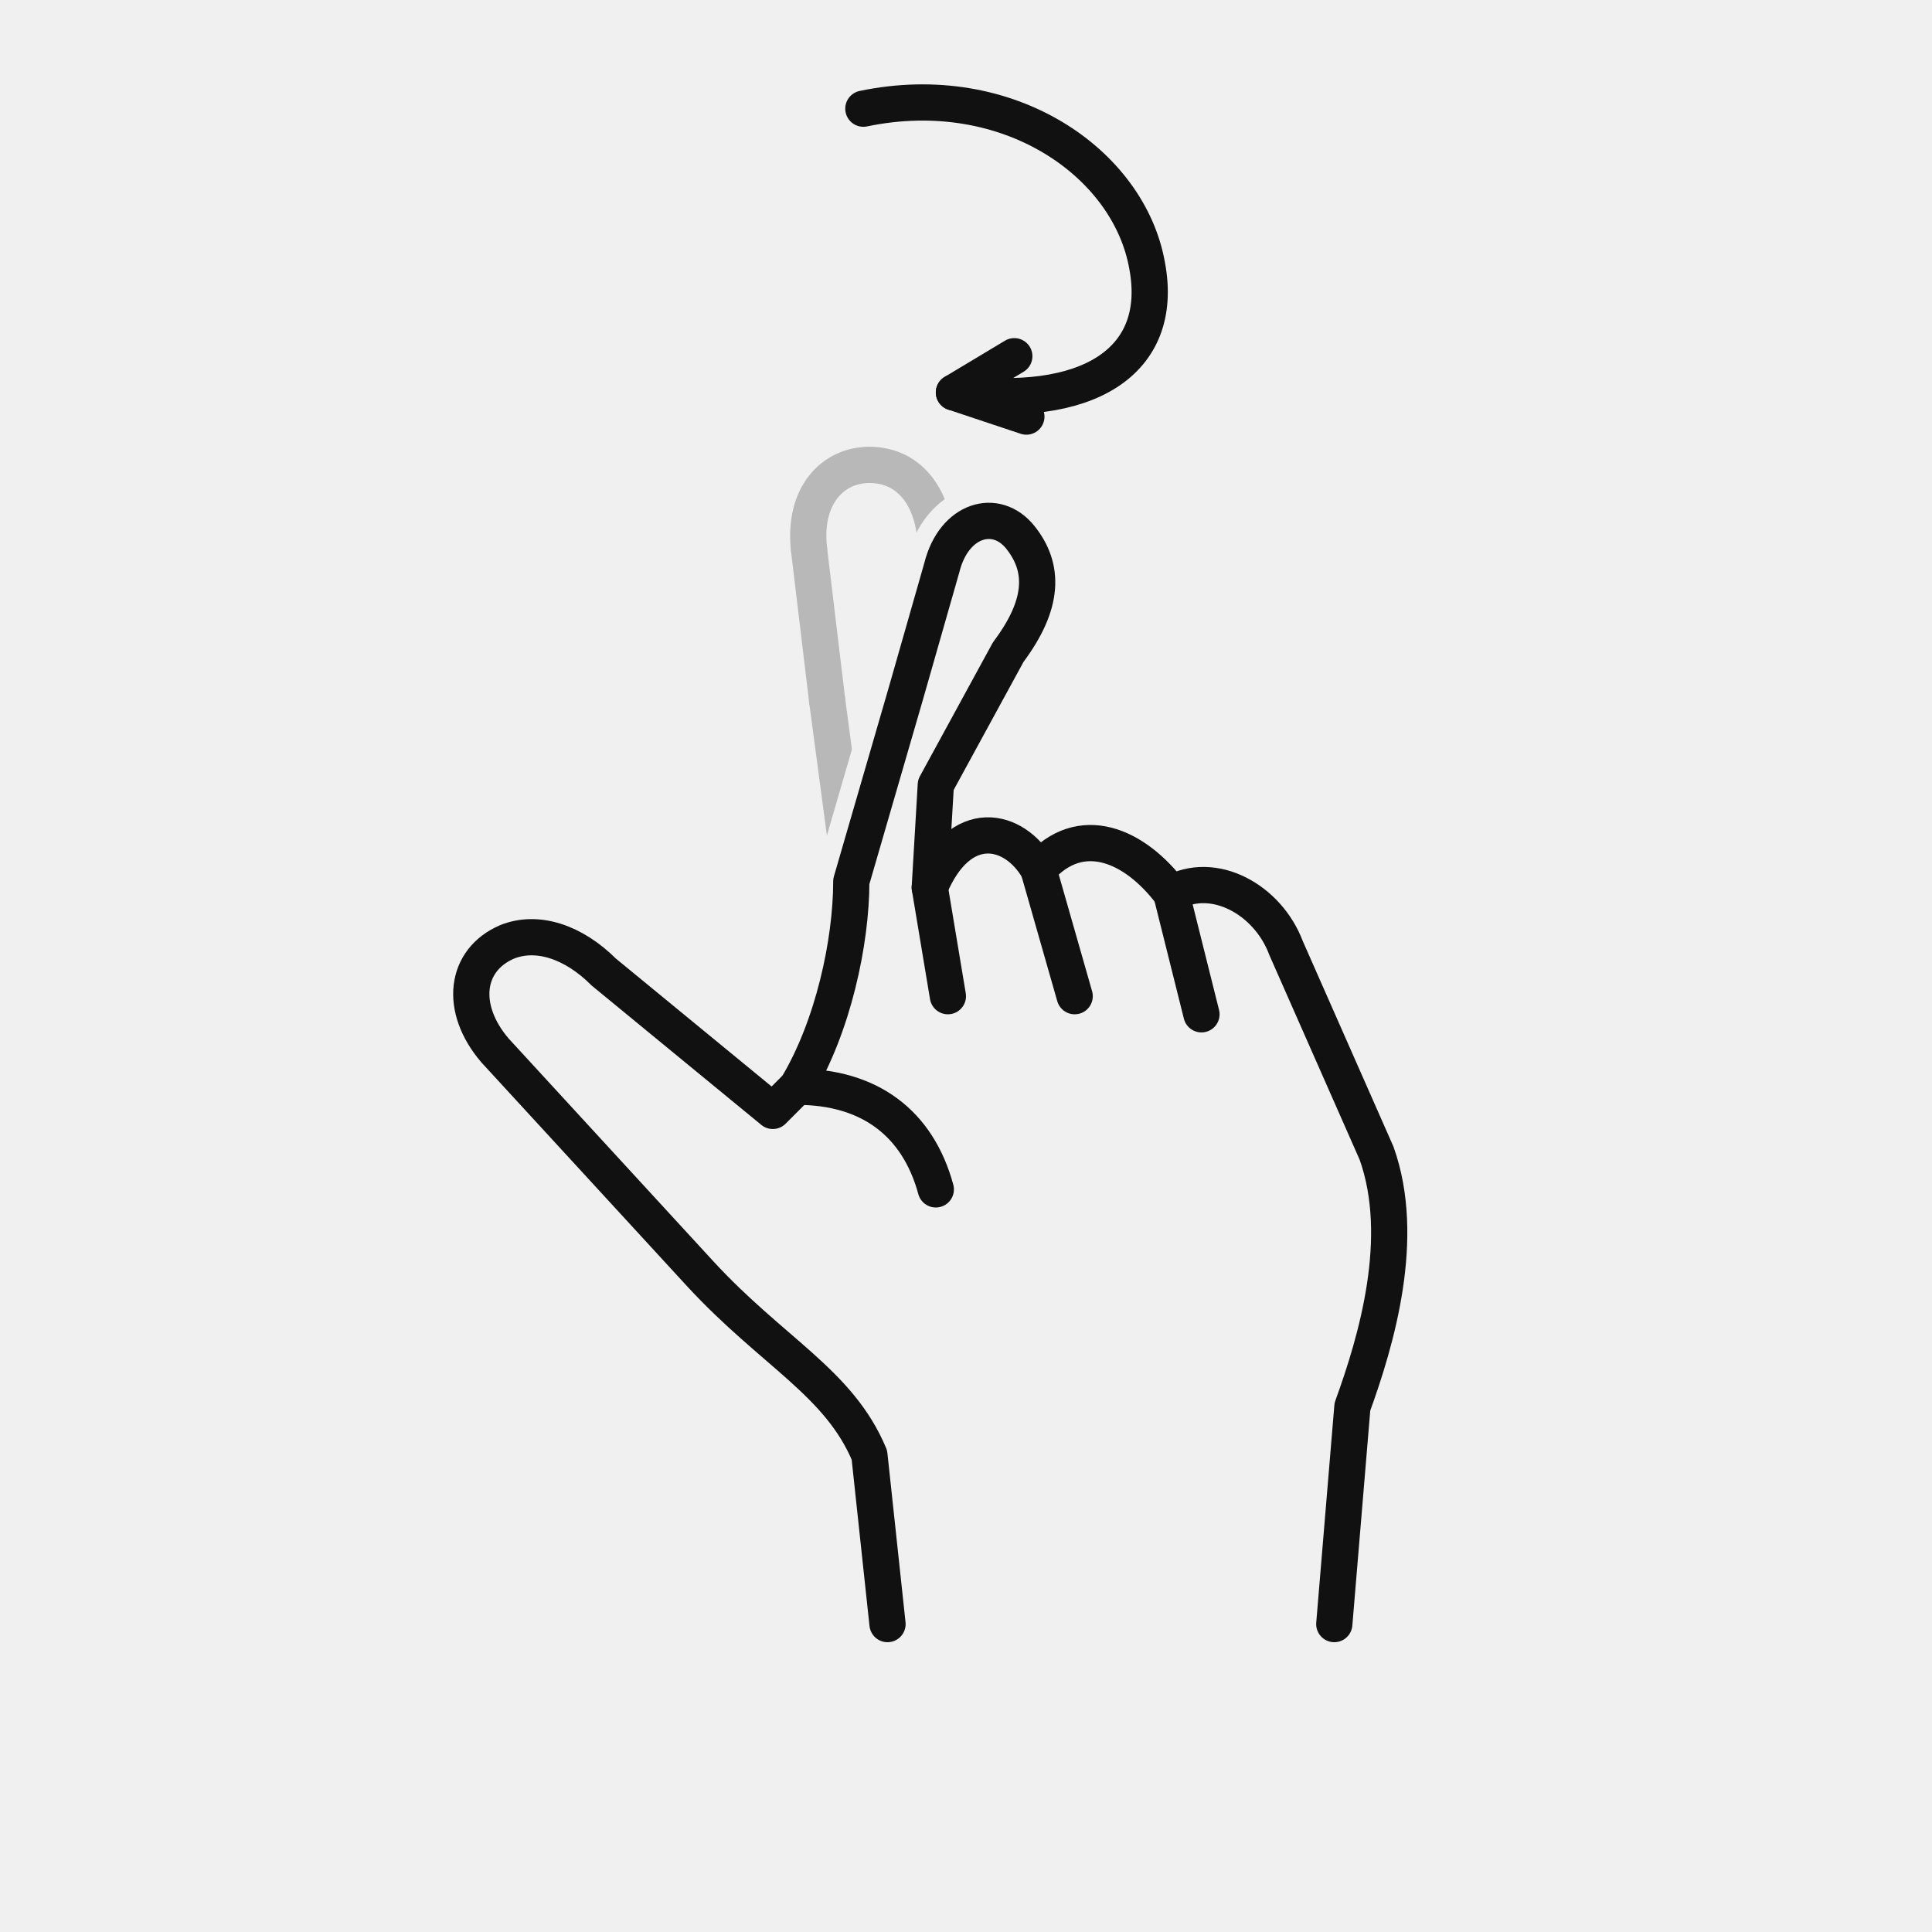
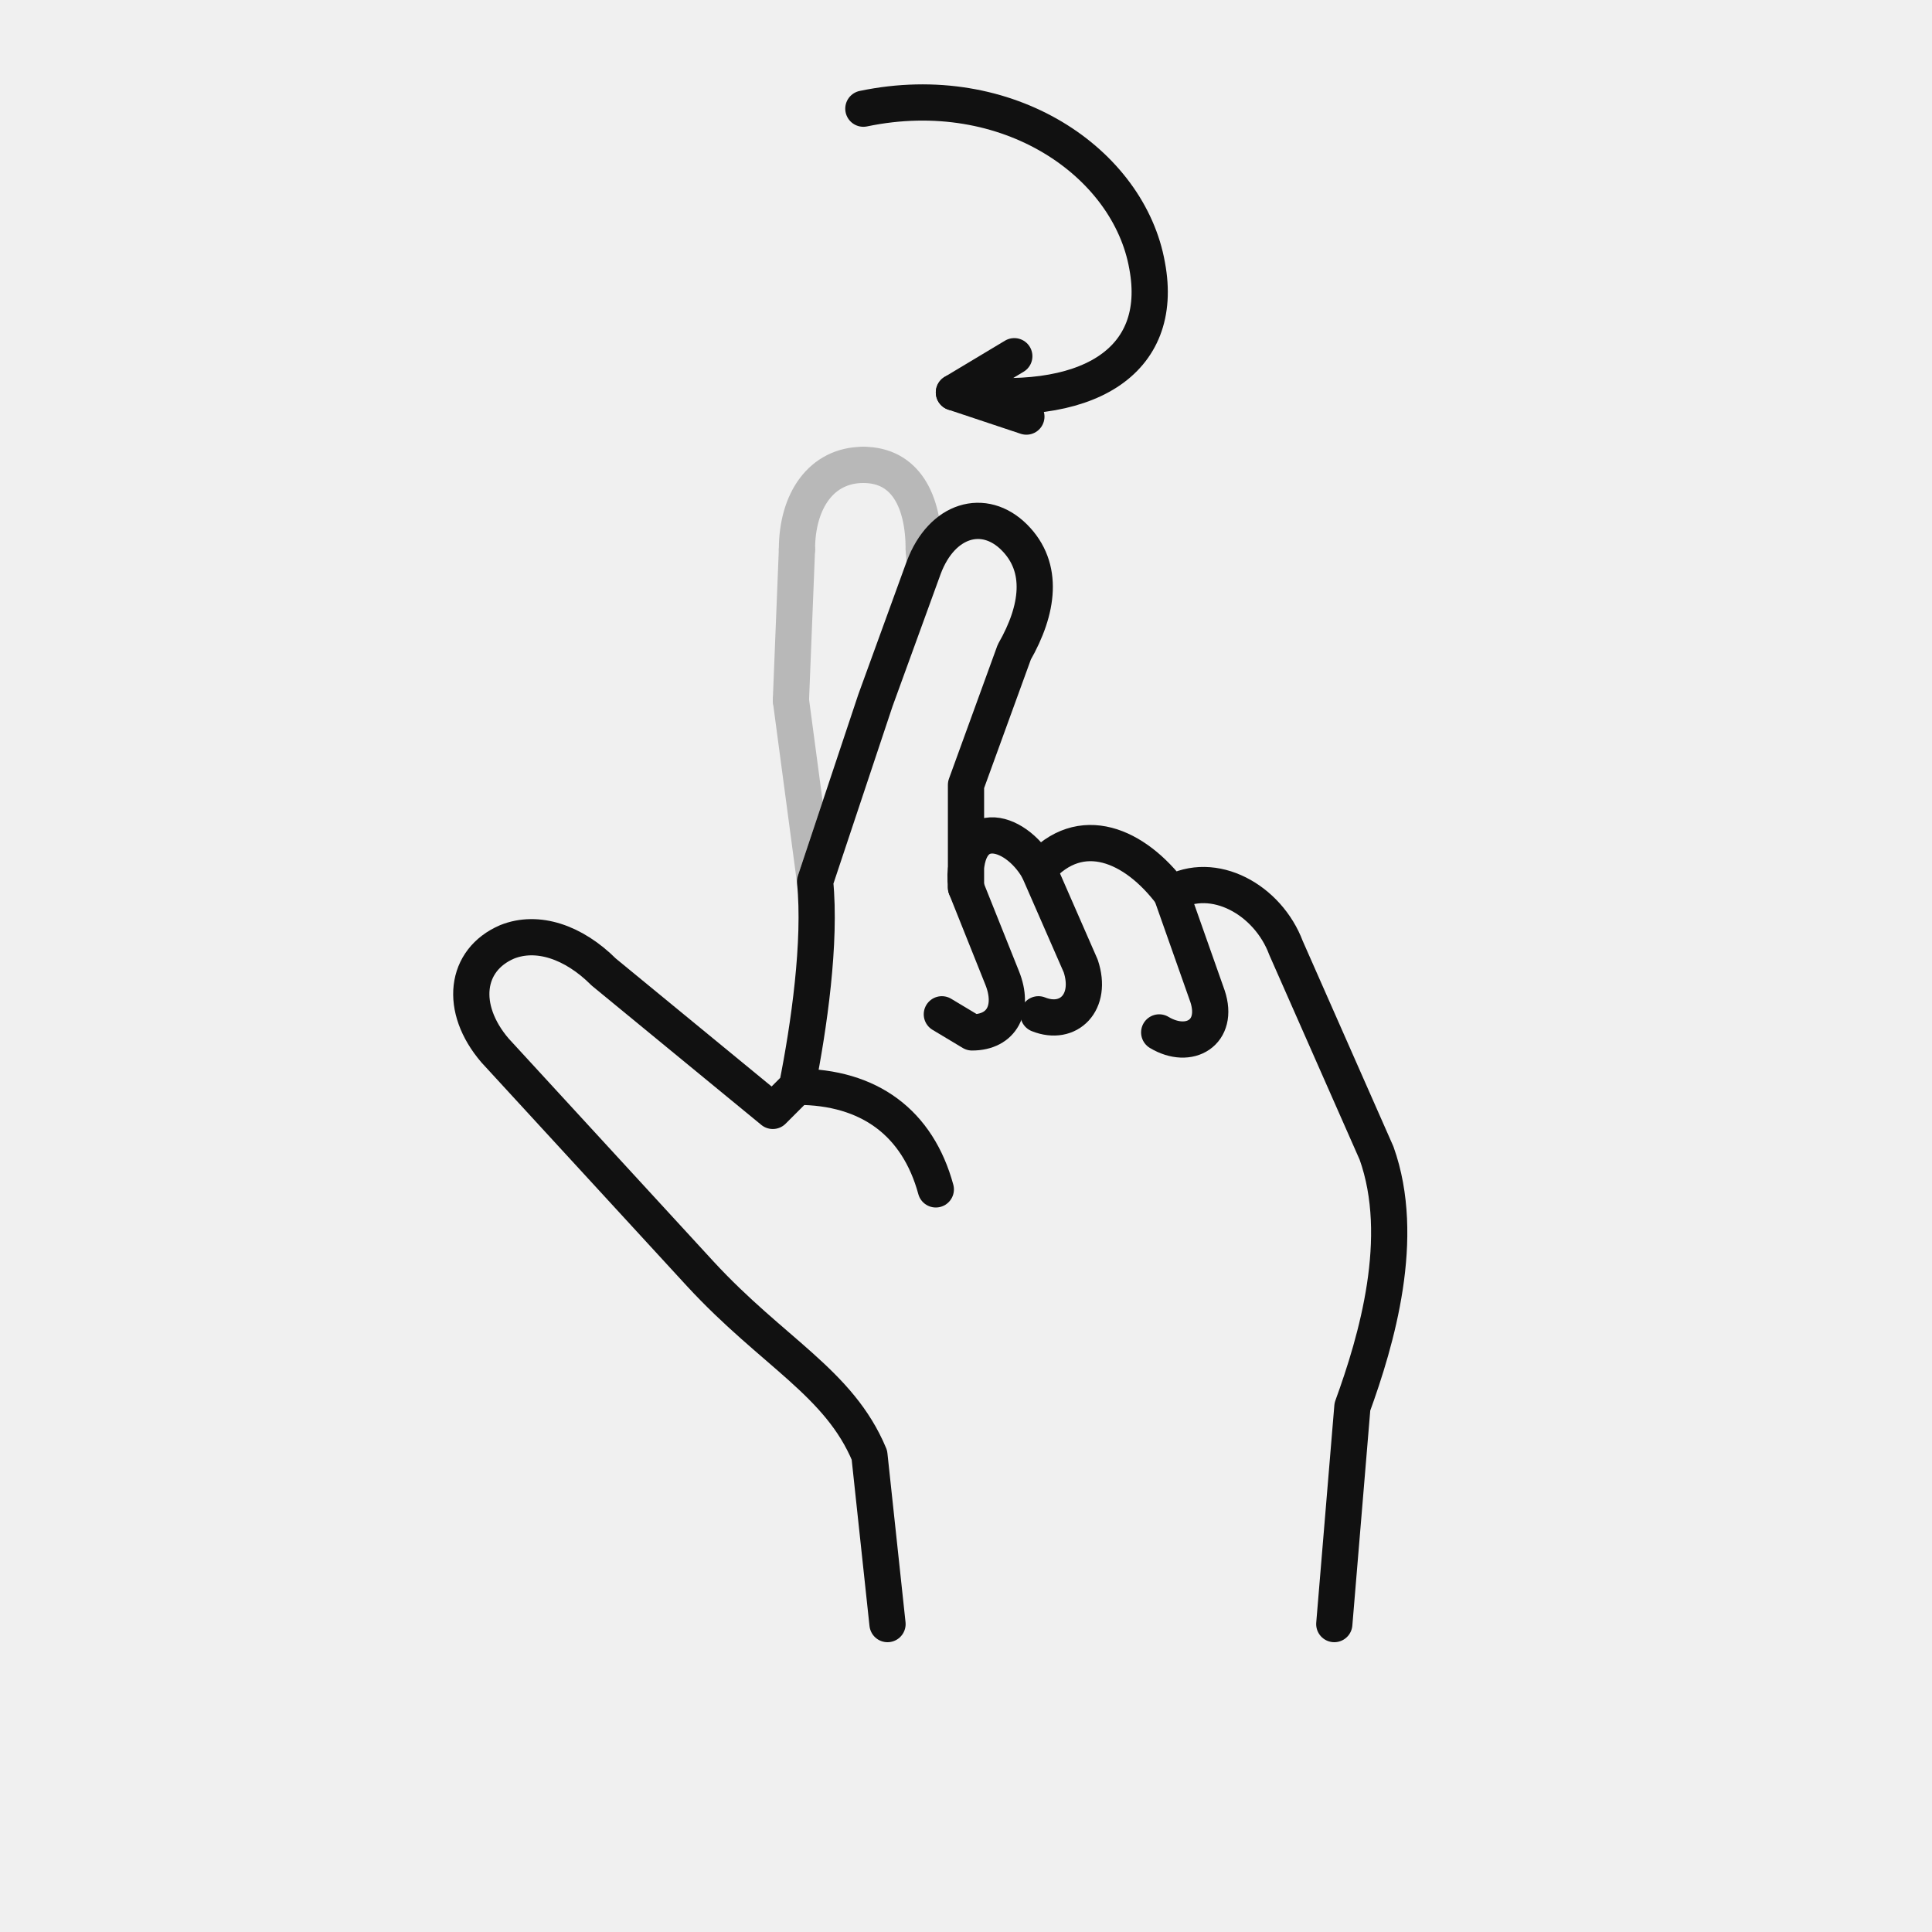
<svg xmlns="http://www.w3.org/2000/svg" width="320" height="320" viewBox="0 0 320 320" role="img" aria-labelledby="title desc">
  <defs>
    <mask id="visible-start" maskUnits="userSpaceOnUse" x="0" y="0" width="320" height="320">
      <rect width="320" height="320" fill="white" />
-       <path d="M 147,269 L 144,241 C 139,229 128,224 116,211 L 82,174 C 76,167 77,159 84,156 C 89,154 95,156 100,161 L 128,184 L 132,180 C 138,170 141,156 141,146 L 150,115 L 156,94 C 158,86 165,84 169,89 C 173,94 173,100 167,108 L 155,130 L 154,147 C 159,135 168,137 172,144 C 179,136 188,140 194,148 C 201,144 210,149 213,157 L 228,191 C 233,205 228,222 224,233 L 221,269 Z" fill="black" stroke="black" stroke-width="12" stroke-linejoin="round" />
+       <path d="M 147,269 L 144,241 C 139,229 128,224 116,211 L 82,174 C 76,167 77,159 84,156 C 89,154 95,156 100,161 L 128,184 L 132,180 C 134,170 136,156 135,146 L 145,116 L 153,94 C 156,86 163,84 168,89 C 173,94 172,101 168,108 L 160,130 L 160,147 C 159,135 168,137 172,144 C 179,136 188,140 194,148 C 201,144 210,149 213,157 L 228,191 C 233,205 228,222 224,233 L 221,269 Z" fill="black" stroke="black" stroke-width="6" stroke-linejoin="round" />
    </mask>
  </defs>
  <g id="start" mask="url(#visible-start)" stroke="#B8B8B8" fill="none" stroke-width="6" stroke-linecap="round" stroke-linejoin="round">
-     <path d="M 141,146 L 137 116" />
-     <path d="M 137,116 L 134 91" />
-     <path d="M 134,91 C 133 82 138 77 144 77" />
-     <path d="M 144,77 C 151 77 155 83 155 91" />
-     <path d="M 155,91 L 155 116" />
-     <path d="M 155,116 L 154 147" />
+     <path d="M 135,146 L 131 116" />
+     <path d="M 131,116 L 132 91" />
+     <path d="M 132,91 C 132 83 136 77 143 77" />
+     <path d="M 143,77 C 150 77 153 83 153 91" />
+     <path d="M 153,91 L 155 116" />
+     <path d="M 155,116 L 160 147" />
  </g>
  <g id="end" stroke="#111111" fill="none" stroke-width="6" stroke-linecap="round" stroke-linejoin="round">
-     <path d="M 147,269 L 144,241 C 139,229 128,224 116,211 L 82,174 C 76,167 77,159 84,156 C 89,154 95,156 100,161 L 128,184 L 132,180 C 138,170 141,156 141,146 L 150,115 L 156,94 C 158,86 165,84 169,89 C 173,94 173,100 167,108 L 155,130 L 154,147 C 159,135 168,137 172,144 C 179,136 188,140 194,148 C 201,144 210,149 213,157 L 228,191 C 233,205 228,222 224,233 L 221,269" />
-     <path d="M 154,147 L 157,165" />
-     <path d="M 172,144 L 178,165" />
-     <path d="M 194,148 L 199,168" />
+     <path d="M 147,269 L 144,241 C 139,229 128,224 116,211 L 82,174 C 76,167 77,159 84,156 C 89,154 95,156 100,161 L 128,184 L 132,180 C 134,170 136,156 135,146 L 145,116 L 153,94 C 156,86 163,84 168,89 C 173,94 172,101 168,108 L 160,130 L 160,147 C 159,135 168,137 172,144 C 179,136 188,140 194,148 C 201,144 210,149 213,157 L 228,191 C 233,205 228,222 224,233 L 221,269" />
+     <path d="M 160,147 L 166,162 C 168,167 166,171 161,171 L 156,168" />
+     <path d="M 172,144 L 179,160 C 181,166 177,170 172,168" />
+     <path d="M 194,148 L 200,165 C 202,171 197,174 192,171" />
    <path d="M 132,180 C 144,180 152,186 155,197" />
  </g>
  <g id="motion" stroke="#111111" fill="none" stroke-width="6" stroke-linecap="round" stroke-linejoin="round">
    <path d="M 143,18 C 167,13 187,27 190,44 C 193,60 180,68 158,65" />
    <path d="M 168,59 L 158,65 L 170,69" />
  </g>
</svg>
